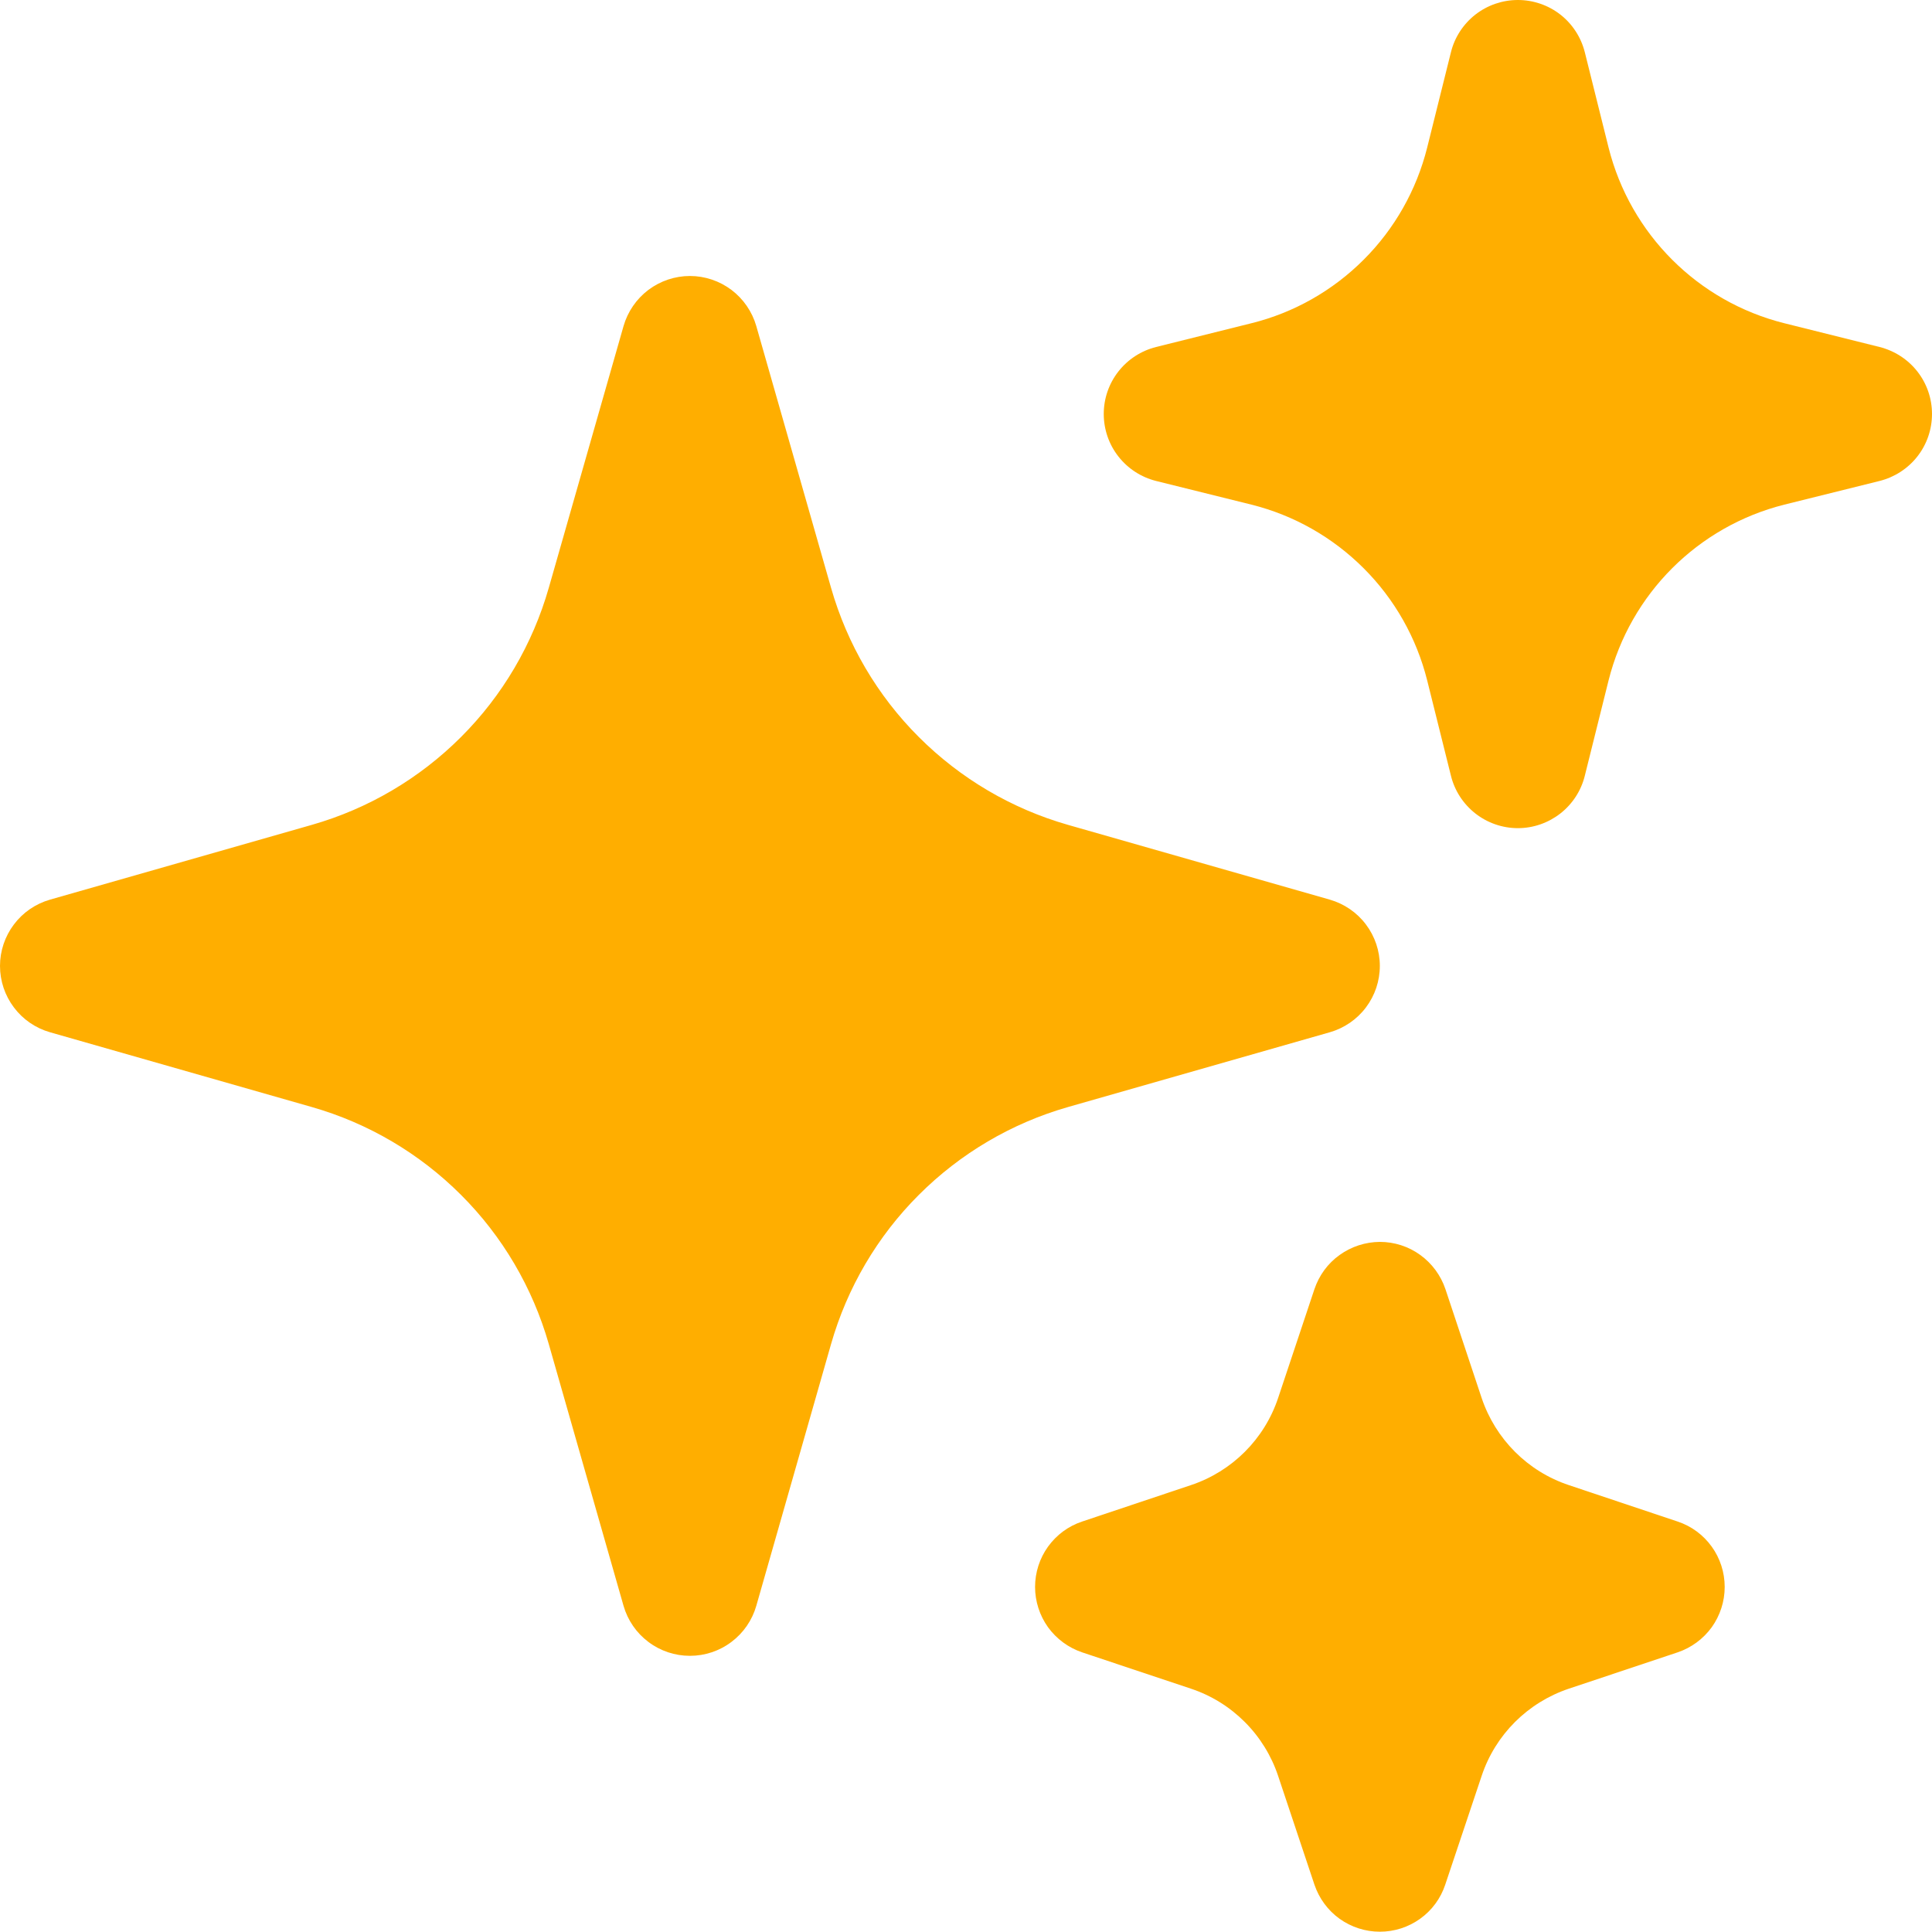
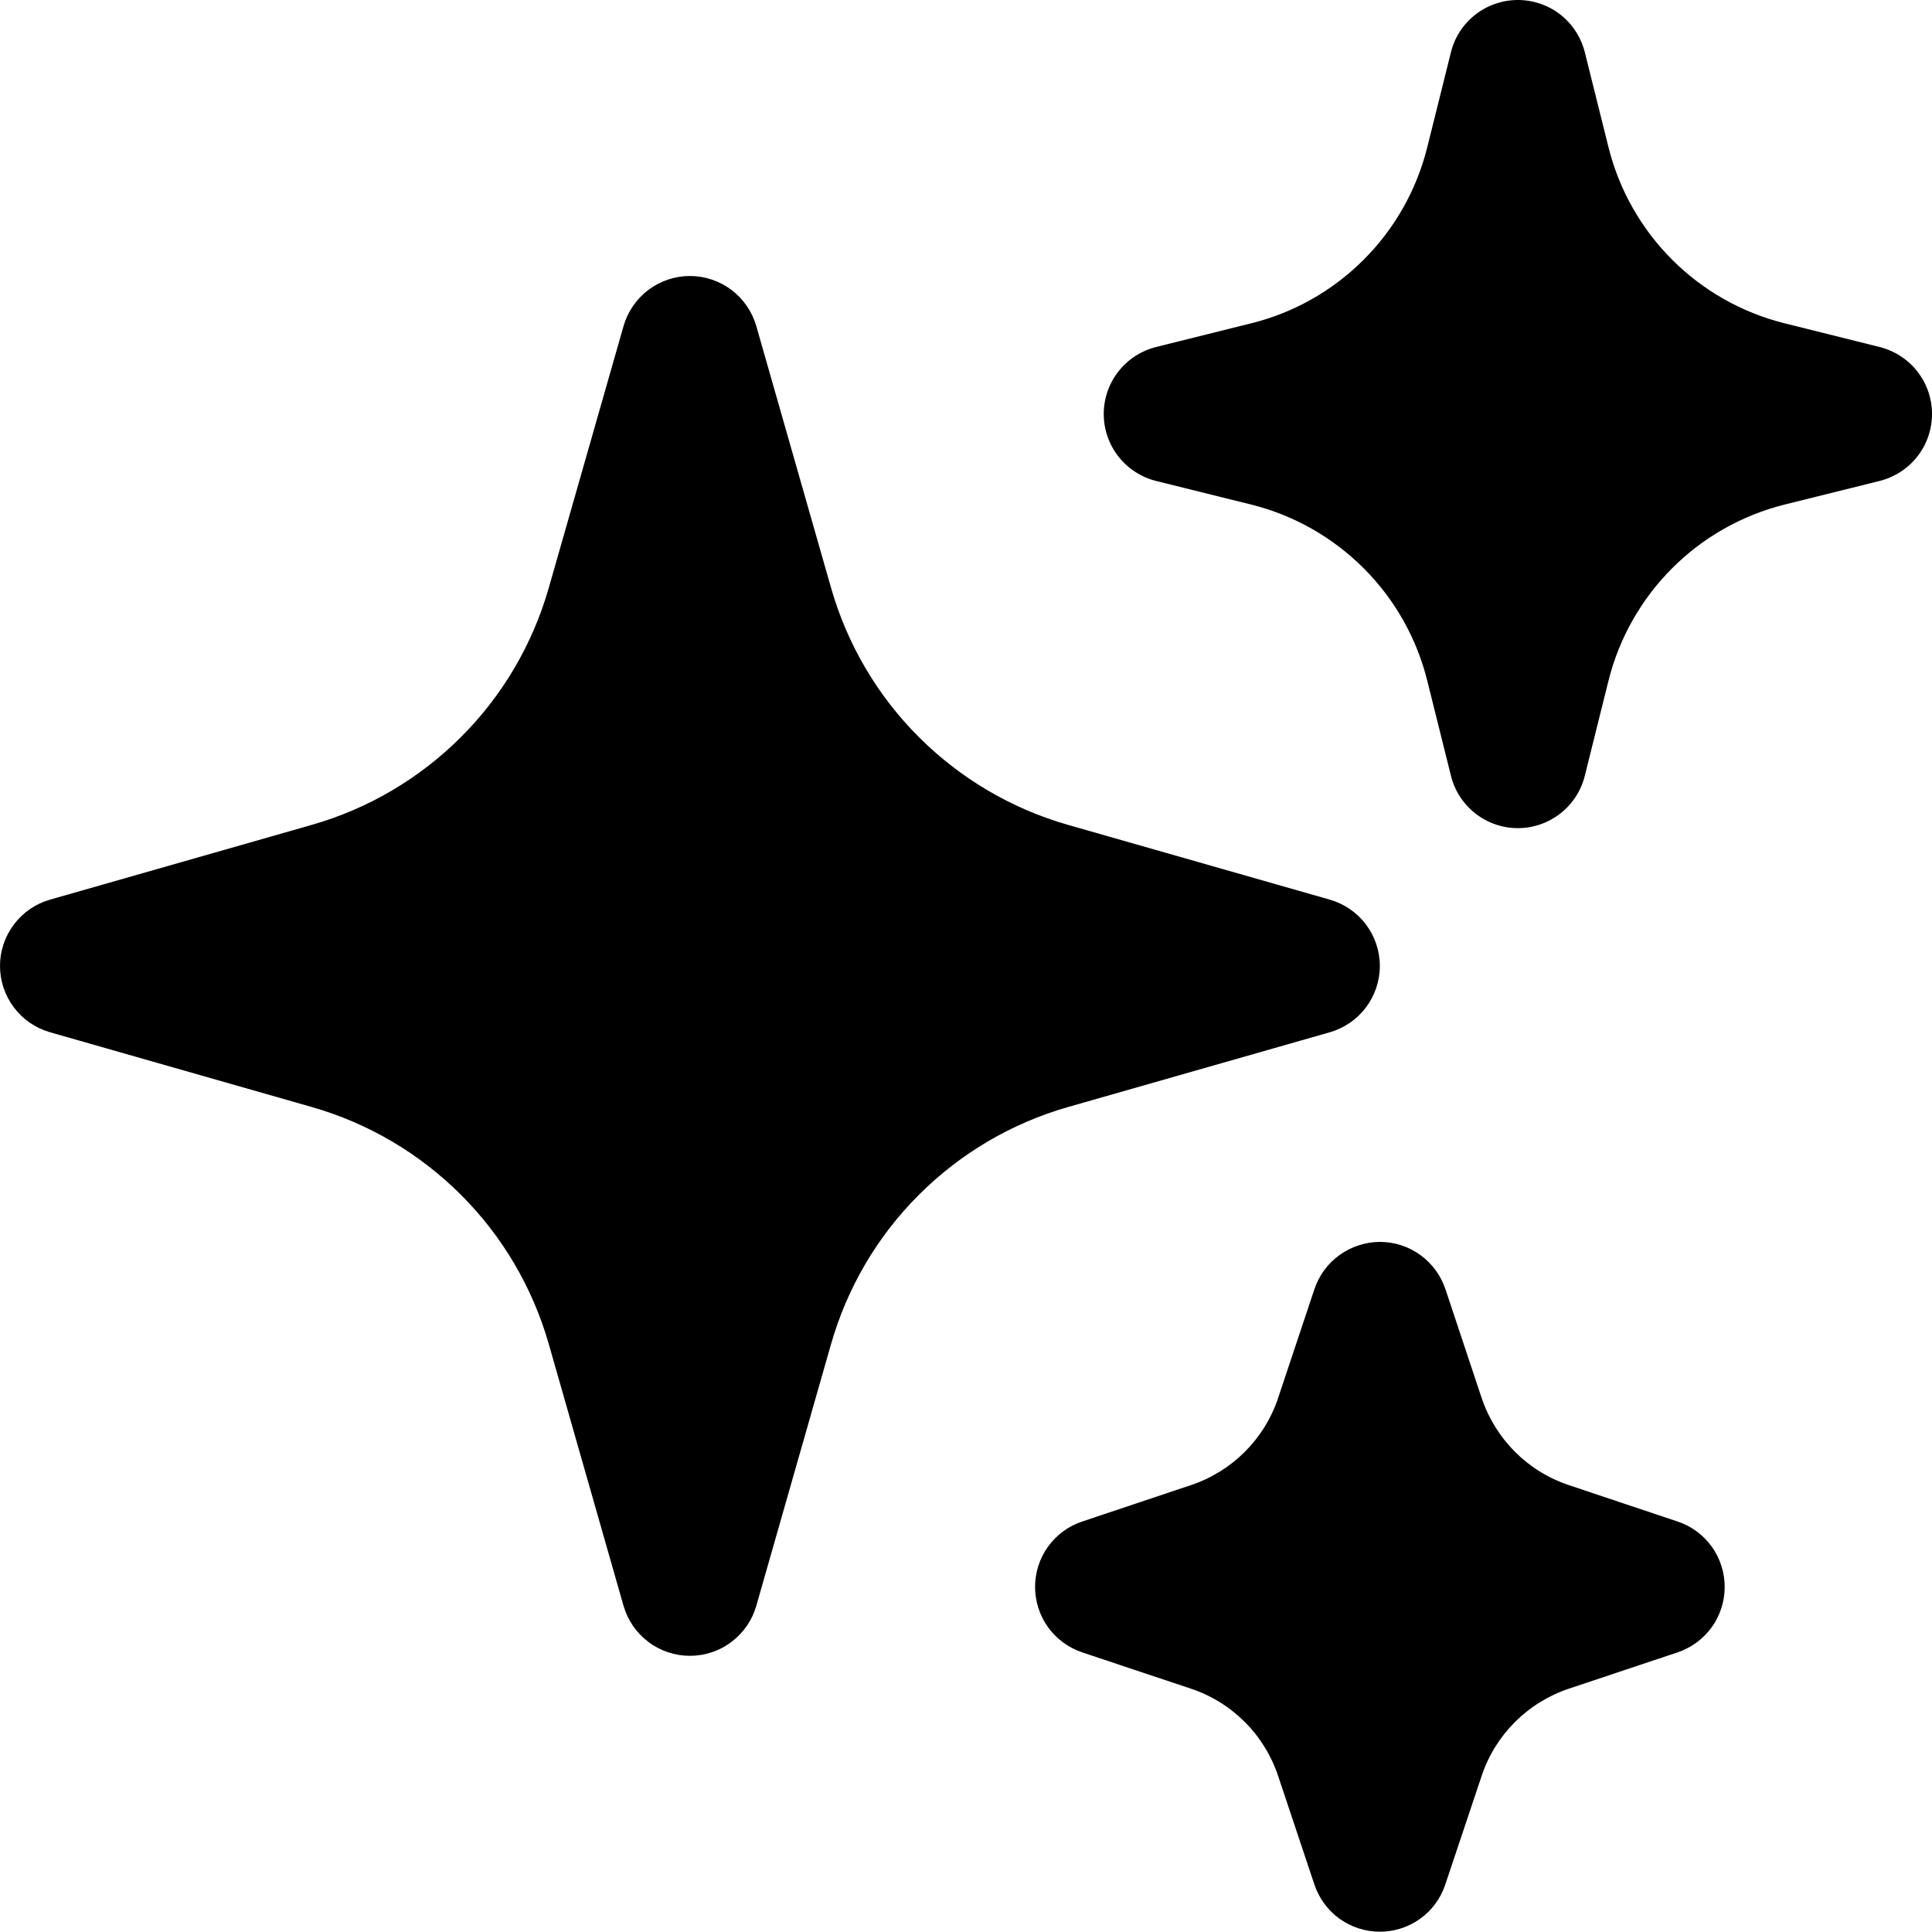
- <svg xmlns="http://www.w3.org/2000/svg" width="20" height="20" viewBox="0 0 20 20" fill="none">
-   <path fill-rule="evenodd" clip-rule="evenodd" d="M7.142 2.857C7.297 2.857 7.448 2.908 7.572 3.001C7.696 3.095 7.786 3.226 7.829 3.375L8.603 6.085C8.77 6.669 9.082 7.201 9.512 7.63C9.941 8.059 10.472 8.372 11.056 8.539L13.766 9.313C13.915 9.356 14.047 9.446 14.14 9.57C14.233 9.693 14.284 9.844 14.284 9.999C14.284 10.155 14.233 10.306 14.14 10.429C14.047 10.553 13.915 10.643 13.766 10.686L11.056 11.46C10.472 11.627 9.941 11.94 9.512 12.369C9.082 12.798 8.77 13.33 8.603 13.914L7.829 16.624C7.786 16.773 7.696 16.904 7.572 16.997C7.448 17.091 7.297 17.141 7.142 17.141C6.987 17.141 6.836 17.091 6.712 16.997C6.588 16.904 6.498 16.773 6.455 16.624L5.681 13.914C5.514 13.33 5.202 12.798 4.772 12.369C4.343 11.94 3.812 11.627 3.228 11.46L0.518 10.686C0.368 10.643 0.237 10.553 0.144 10.429C0.051 10.306 0 10.155 0 9.999C0 9.844 0.051 9.693 0.144 9.57C0.237 9.446 0.368 9.356 0.518 9.313L3.228 8.539C3.812 8.372 4.343 8.059 4.772 7.63C5.202 7.201 5.514 6.669 5.681 6.085L6.455 3.375C6.498 3.226 6.588 3.095 6.712 3.001C6.836 2.908 6.987 2.857 7.142 2.857ZM15.713 1.10838e-07C15.872 -8.86249e-05 16.027 0.053 16.153 0.151C16.278 0.249 16.367 0.386 16.406 0.541L16.652 1.528C16.877 2.423 17.576 3.122 18.471 3.346L19.457 3.592C19.612 3.631 19.75 3.72 19.848 3.845C19.947 3.971 20 4.126 20 4.285C20 4.445 19.947 4.6 19.848 4.726C19.75 4.851 19.612 4.94 19.457 4.979L18.471 5.224C17.576 5.449 16.877 6.148 16.652 7.043L16.406 8.03C16.368 8.185 16.279 8.322 16.153 8.421C16.027 8.519 15.873 8.573 15.713 8.573C15.553 8.573 15.398 8.519 15.273 8.421C15.147 8.322 15.058 8.185 15.02 8.03L14.774 7.043C14.664 6.604 14.437 6.202 14.116 5.882C13.796 5.562 13.395 5.334 12.955 5.224L11.968 4.979C11.813 4.94 11.676 4.851 11.578 4.726C11.479 4.6 11.426 4.445 11.426 4.285C11.426 4.126 11.479 3.971 11.578 3.845C11.676 3.72 11.813 3.631 11.968 3.592L12.955 3.346C13.395 3.237 13.796 3.009 14.116 2.689C14.437 2.369 14.664 1.967 14.774 1.528L15.02 0.541C15.058 0.386 15.148 0.249 15.273 0.151C15.399 0.053 15.554 -8.86249e-05 15.713 1.10838e-07ZM14.284 12.856C14.434 12.856 14.581 12.903 14.702 12.991C14.824 13.079 14.915 13.203 14.963 13.345L15.338 14.472C15.481 14.897 15.814 15.232 16.241 15.374L17.367 15.751C17.509 15.798 17.632 15.889 17.72 16.011C17.807 16.132 17.854 16.278 17.854 16.428C17.854 16.577 17.807 16.723 17.72 16.845C17.632 16.966 17.509 17.057 17.367 17.105L16.241 17.481C15.815 17.624 15.48 17.957 15.338 18.384L14.961 19.51C14.914 19.652 14.823 19.776 14.701 19.863C14.58 19.95 14.434 19.997 14.284 19.997C14.135 19.997 13.989 19.95 13.867 19.863C13.746 19.776 13.655 19.652 13.607 19.51L13.231 18.384C13.161 18.174 13.043 17.983 12.886 17.826C12.729 17.669 12.539 17.551 12.328 17.481L11.202 17.105C11.06 17.057 10.937 16.966 10.849 16.845C10.762 16.723 10.715 16.577 10.715 16.428C10.715 16.278 10.762 16.132 10.849 16.011C10.937 15.889 11.06 15.798 11.202 15.751L12.328 15.374C12.754 15.232 13.089 14.898 13.231 14.472L13.607 13.345C13.655 13.203 13.745 13.079 13.867 12.992C13.989 12.904 14.135 12.857 14.284 12.856Z" fill="#FFAE00" />
+ <svg xmlns="http://www.w3.org/2000/svg" width="20" height="20" viewBox="0 0 20 20">
+   <path fill-rule="evenodd" clip-rule="evenodd" d="M7.142 2.857C7.297 2.857 7.448 2.908 7.572 3.001C7.696 3.095 7.786 3.226 7.829 3.375L8.603 6.085C8.77 6.669 9.082 7.201 9.512 7.63C9.941 8.059 10.472 8.372 11.056 8.539L13.766 9.313C13.915 9.356 14.047 9.446 14.14 9.57C14.233 9.693 14.284 9.844 14.284 9.999C14.284 10.155 14.233 10.306 14.14 10.429C14.047 10.553 13.915 10.643 13.766 10.686L11.056 11.46C10.472 11.627 9.941 11.94 9.512 12.369C9.082 12.798 8.77 13.33 8.603 13.914L7.829 16.624C7.786 16.773 7.696 16.904 7.572 16.997C7.448 17.091 7.297 17.141 7.142 17.141C6.987 17.141 6.836 17.091 6.712 16.997C6.588 16.904 6.498 16.773 6.455 16.624L5.681 13.914C5.514 13.33 5.202 12.798 4.772 12.369C4.343 11.94 3.812 11.627 3.228 11.46L0.518 10.686C0.368 10.643 0.237 10.553 0.144 10.429C0.051 10.306 0 10.155 0 9.999C0 9.844 0.051 9.693 0.144 9.57C0.237 9.446 0.368 9.356 0.518 9.313L3.228 8.539C3.812 8.372 4.343 8.059 4.772 7.63C5.202 7.201 5.514 6.669 5.681 6.085L6.455 3.375C6.498 3.226 6.588 3.095 6.712 3.001C6.836 2.908 6.987 2.857 7.142 2.857ZM15.713 1.10838e-07C15.872 -8.86249e-05 16.027 0.053 16.153 0.151C16.278 0.249 16.367 0.386 16.406 0.541L16.652 1.528C16.877 2.423 17.576 3.122 18.471 3.346L19.457 3.592C19.612 3.631 19.75 3.72 19.848 3.845C19.947 3.971 20 4.126 20 4.285C20 4.445 19.947 4.6 19.848 4.726C19.75 4.851 19.612 4.94 19.457 4.979L18.471 5.224C17.576 5.449 16.877 6.148 16.652 7.043L16.406 8.03C16.368 8.185 16.279 8.322 16.153 8.421C16.027 8.519 15.873 8.573 15.713 8.573C15.553 8.573 15.398 8.519 15.273 8.421C15.147 8.322 15.058 8.185 15.02 8.03L14.774 7.043C14.664 6.604 14.437 6.202 14.116 5.882C13.796 5.562 13.395 5.334 12.955 5.224L11.968 4.979C11.813 4.94 11.676 4.851 11.578 4.726C11.479 4.6 11.426 4.445 11.426 4.285C11.426 4.126 11.479 3.971 11.578 3.845C11.676 3.72 11.813 3.631 11.968 3.592L12.955 3.346C13.395 3.237 13.796 3.009 14.116 2.689C14.437 2.369 14.664 1.967 14.774 1.528L15.02 0.541C15.058 0.386 15.148 0.249 15.273 0.151C15.399 0.053 15.554 -8.86249e-05 15.713 1.10838e-07ZM14.284 12.856C14.434 12.856 14.581 12.903 14.702 12.991C14.824 13.079 14.915 13.203 14.963 13.345L15.338 14.472C15.481 14.897 15.814 15.232 16.241 15.374L17.367 15.751C17.509 15.798 17.632 15.889 17.72 16.011C17.807 16.132 17.854 16.278 17.854 16.428C17.854 16.577 17.807 16.723 17.72 16.845C17.632 16.966 17.509 17.057 17.367 17.105L16.241 17.481C15.815 17.624 15.48 17.957 15.338 18.384L14.961 19.51C14.914 19.652 14.823 19.776 14.701 19.863C14.58 19.95 14.434 19.997 14.284 19.997C14.135 19.997 13.989 19.95 13.867 19.863C13.746 19.776 13.655 19.652 13.607 19.51L13.231 18.384C13.161 18.174 13.043 17.983 12.886 17.826C12.729 17.669 12.539 17.551 12.328 17.481L11.202 17.105C11.06 17.057 10.937 16.966 10.849 16.845C10.762 16.723 10.715 16.577 10.715 16.428C10.715 16.278 10.762 16.132 10.849 16.011C10.937 15.889 11.06 15.798 11.202 15.751L12.328 15.374C12.754 15.232 13.089 14.898 13.231 14.472L13.607 13.345C13.655 13.203 13.745 13.079 13.867 12.992C13.989 12.904 14.135 12.857 14.284 12.856Z" />
</svg>
